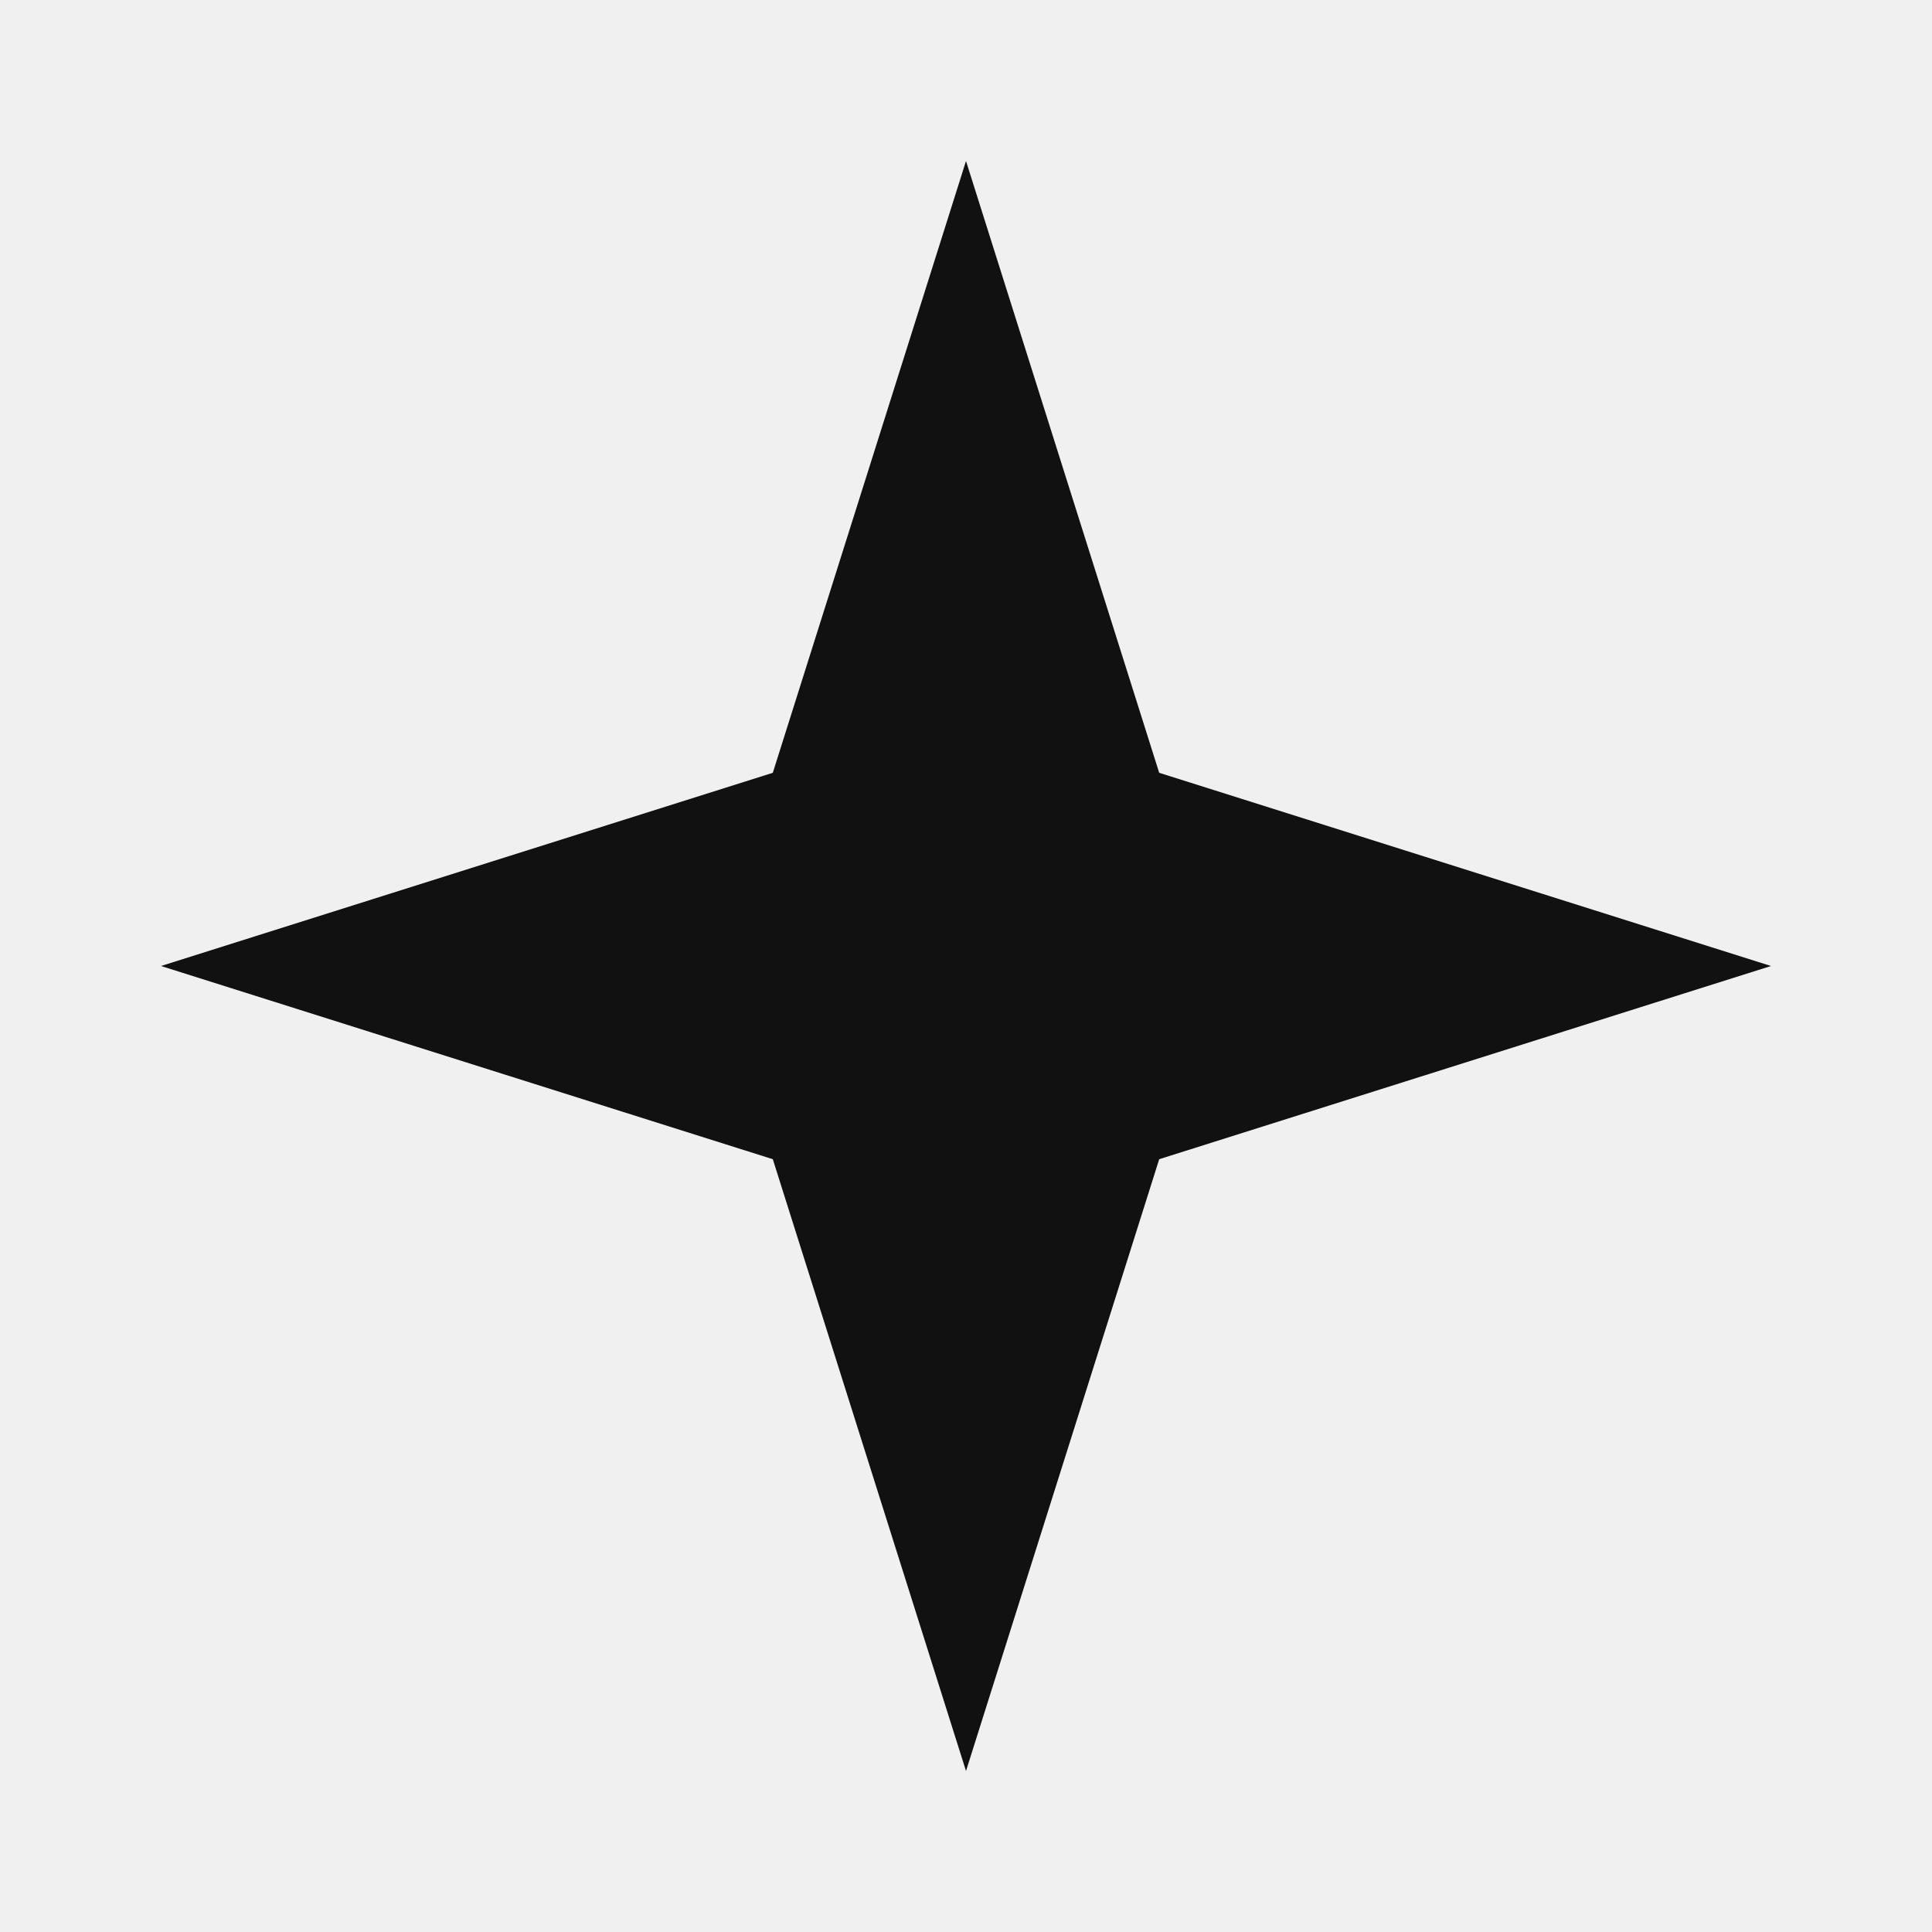
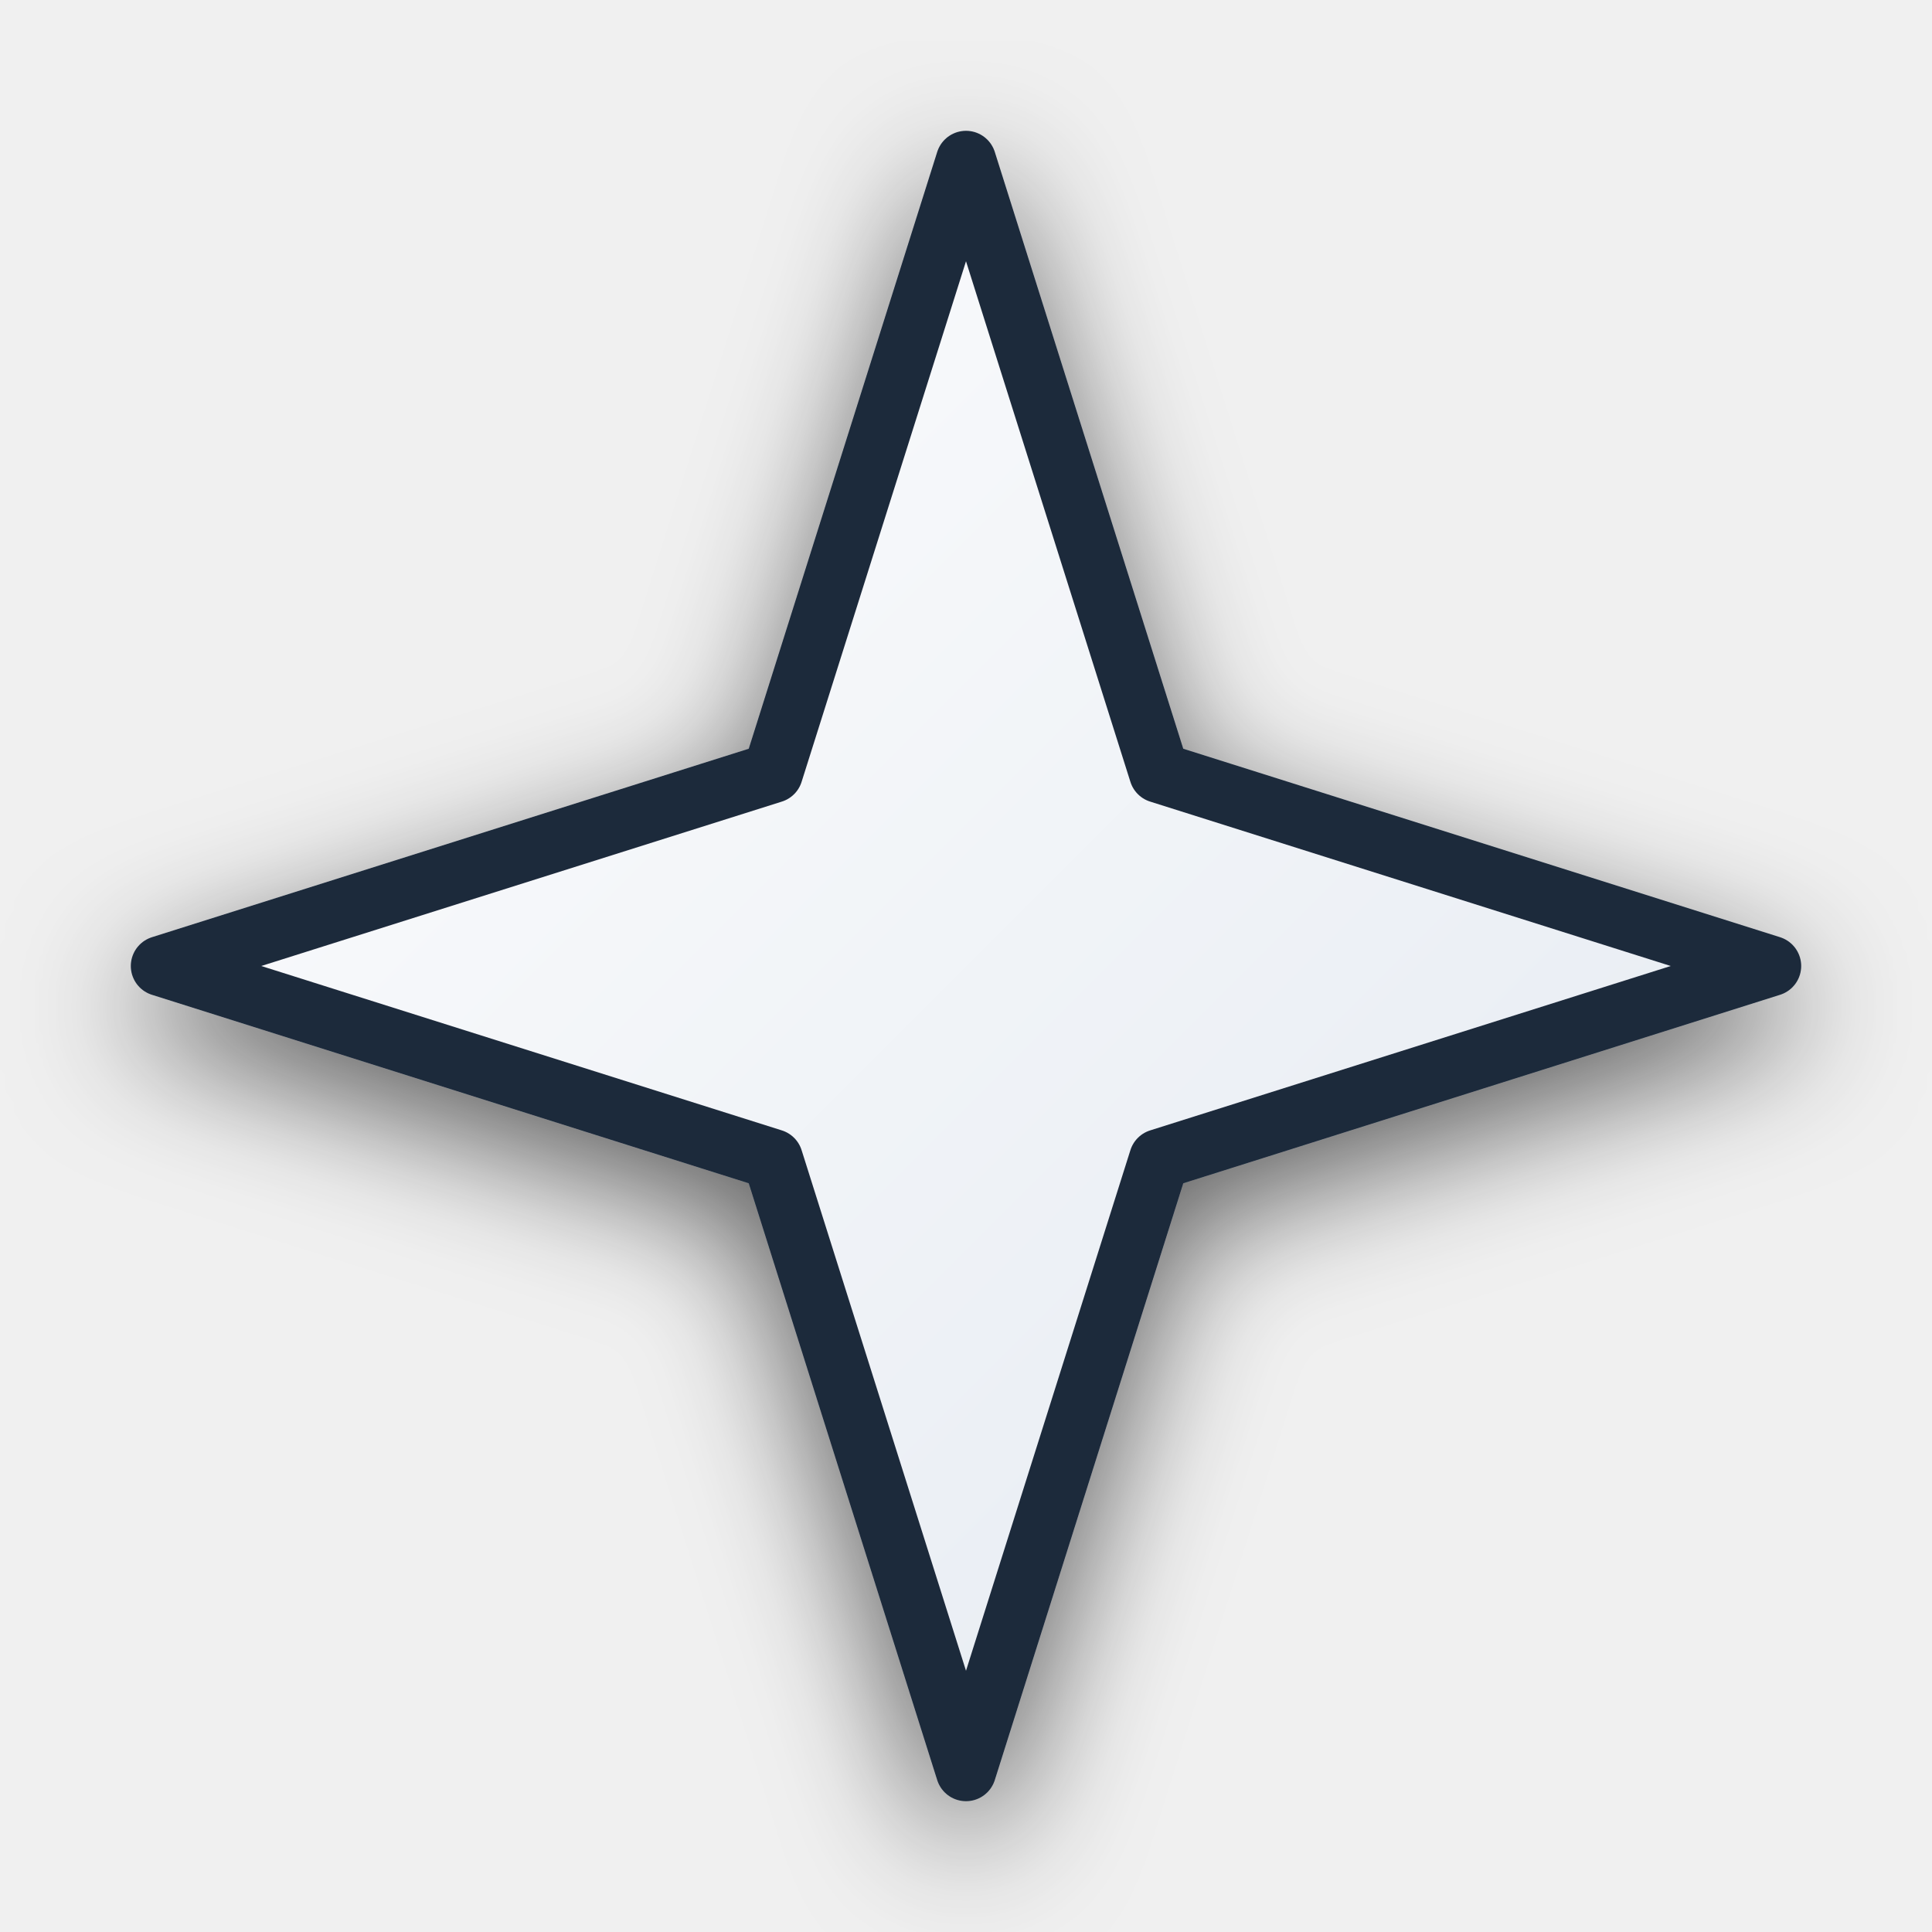
<svg xmlns="http://www.w3.org/2000/svg" viewBox="0 0 24 24" width="32" height="32">
-   <style>
-     path {
-       fill: #111111;
-     }
-     @media (prefers-color-scheme: dark) {
-       path {
-         fill: #FFFFFF;
-       }
-     }
-   </style>
-   <path d="M12 2L14.4 9.6L22 12L14.4 14.4L12 22L9.6 14.4L2 12L9.6 9.6L12 2Z" />
+   <defs>
+     <linearGradient id="starGrad" x1="0%" y1="0%" x2="100%" y2="100%">
+       <stop offset="0%" stop-color="#FFFFFF" />
+       <stop offset="100%" stop-color="#E2E8F0" />
+     </linearGradient>
+     <filter id="starShadow" x="-20%" y="-20%" width="140%" height="140%">
+       <feDropShadow dx="0" dy="0.5" stdDeviation="0.8" flood-color="#000000" flood-opacity="0.6" />
+     </filter>
+   </defs>
+   <path d="M12 2L14.4 9.6L22 12L14.4 14.4L12 22L9.6 14.4L2 12L9.6 9.6L12 2Z" fill="url(#starGrad)" stroke="#1E293B" stroke-width="0.75" stroke-linejoin="round" filter="url(#starShadow)" />
</svg>
